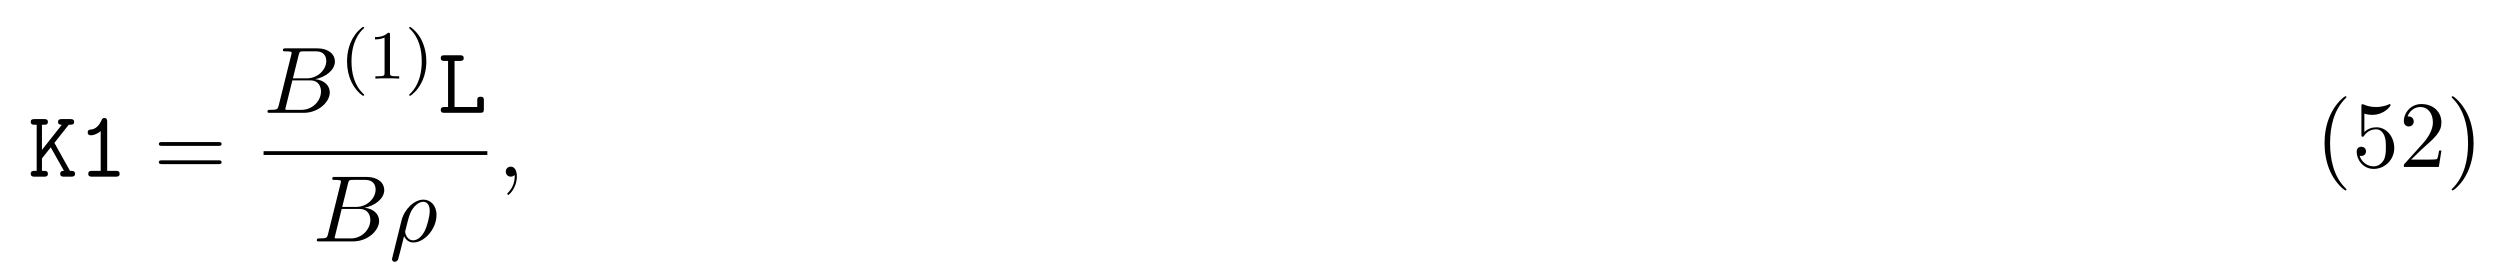
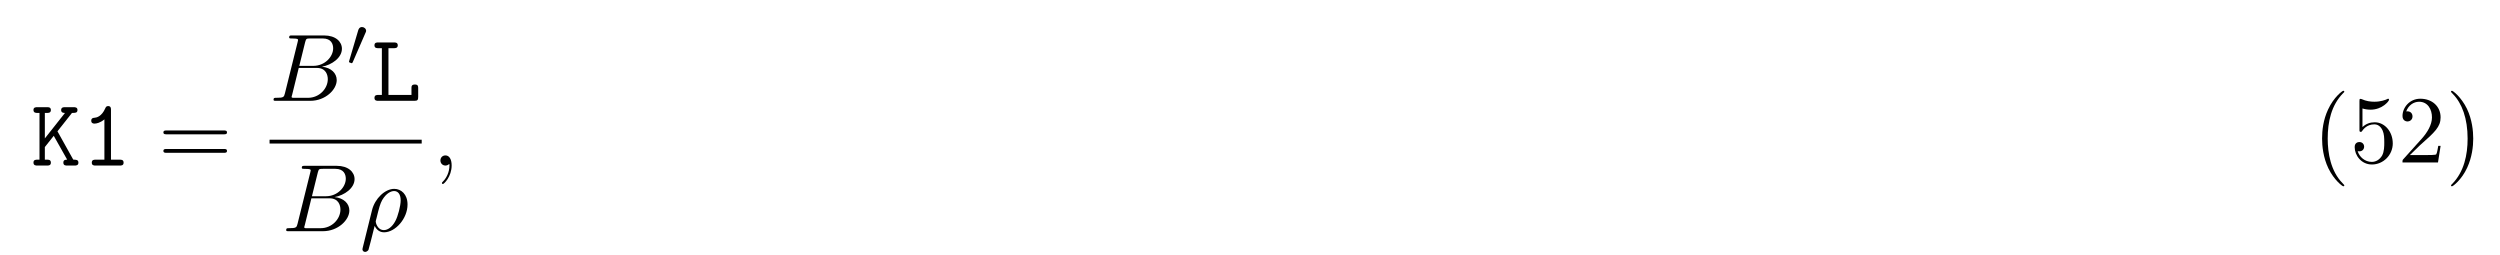
- <svg xmlns="http://www.w3.org/2000/svg" xmlns:xlink="http://www.w3.org/1999/xlink" height="31pt" viewBox="0 0 289 31" width="289pt">
+ <svg xmlns="http://www.w3.org/2000/svg" xmlns:xlink="http://www.w3.org/1999/xlink" height="29pt" viewBox="0 0 285 29" width="285pt">
  <symbol id="a" overflow="visible">
    <path d="m3.016-3.906 1.656-2.094c.391 0 .625 0 .625-.344 0-.312-.297-.312-.453-.312h-.969c-.156 0-.438 0-.438.328s.297.328.438.328l-2.297 2.906v-2.906h.25c.156 0 .438 0 .438-.328s-.266-.328-.438-.328h-1.094c-.172 0-.453 0-.453.312 0 .344.281.344.453.344h.234v5.328h-.234c-.172 0-.453 0-.453.328 0 .344.281.344.453.344h1.094c.156 0 .438 0 .438-.328 0-.344-.266-.344-.438-.344h-.25v-1.438l1.016-1.281 1.531 2.719c-.156 0-.438 0-.438.328 0 .344.266.344.453.344h.812c.156 0 .453 0 .453-.328 0-.344-.266-.344-.578-.344-.016-.031-.062-.109-.078-.125zm0 0" />
  </symbol>
  <symbol id="b" overflow="visible">
    <path d="m3.391-6.344c0-.172 0-.438-.328-.438-.203 0-.266.125-.328.266-.406.922-.984 1.047-1.188 1.062-.172.016-.406.031-.406.344 0 .266.203.328.359.328.219 0 .656-.078 1.141-.484v4.594h-1c-.172 0-.438 0-.438.344 0 .328.281.328.438.328h2.75c.156 0 .438 0 .438-.328 0-.344-.266-.344-.438-.344h-1zm0 0" />
  </symbol>
  <symbol id="c" overflow="visible">
    <path d="m1.938-6h.609c.156 0 .453 0 .453-.328s-.281-.328-.453-.328h-1.766c-.172 0-.438 0-.438.328s.281.328.438.328h.406v5.328h-.406c-.172 0-.438 0-.438.344 0 .328.281.328.438.328h4.109c.359 0 .438-.094.438-.453v-.969c0-.219 0-.438-.375-.438-.391 0-.391.219-.391.438v.75h-2.625zm0 0" />
  </symbol>
  <symbol id="d" overflow="visible">
    <path d="m7.5-3.562c.156 0 .359 0 .359-.219s-.203-.219-.359-.219h-6.531c-.156 0-.359 0-.359.219s.203.219.375.219zm0 2.109c.156 0 .359 0 .359-.219s-.203-.219-.359-.219h-6.516c-.172 0-.375 0-.375.219s.203.219.359.219zm0 0" />
  </symbol>
  <symbol id="e" overflow="visible">
    <path d="m3.609 2.625c0-.047 0-.062-.188-.25-1.359-1.375-1.703-3.438-1.703-5.094 0-1.906.406-3.797 1.75-5.172.141-.125.141-.141.141-.188 0-.062-.047-.094-.109-.094-.109 0-1.094.734-1.734 2.125-.562 1.188-.688 2.406-.688 3.328 0 .844.125 2.156.719 3.391.656 1.344 1.594 2.047 1.703 2.047.062 0 .109-.031.109-.094zm0 0" />
  </symbol>
  <symbol id="f" overflow="visible">
    <path d="m4.891-2.188c0-1.297-.891-2.391-2.062-2.391-.531 0-1 .172-1.391.547v-2.125c.219.078.578.141.922.141 1.344 0 2.109-.984 2.109-1.125 0-.062-.031-.125-.109-.125 0 0-.031 0-.078.031-.219.109-.766.312-1.484.312-.438 0-.938-.062-1.453-.297-.094-.031-.109-.031-.141-.031-.109 0-.109.078-.109.266v3.219c0 .203 0 .281.156.281.078 0 .109-.031.141-.094.125-.172.531-.766 1.406-.766.578 0 .844.5.938.703.172.406.188.828.188 1.375 0 .375 0 1.031-.25 1.484-.266.438-.672.719-1.172.719-.797 0-1.422-.578-1.609-1.219.031 0 .062.016.188.016.359 0 .547-.266.547-.531s-.188-.531-.547-.531c-.156 0-.531.078-.531.578 0 .938.75 1.984 1.969 1.984 1.266 0 2.375-1.047 2.375-2.422zm0 0" />
  </symbol>
  <symbol id="g" overflow="visible">
    <path d="m1.391-.844 1.156-1.125c1.703-1.5 2.344-2.094 2.344-3.172 0-1.25-.969-2.125-2.312-2.125-1.219 0-2.031 1-2.031 1.969 0 .625.547.625.578.625.188 0 .562-.141.562-.578 0-.297-.188-.578-.578-.578-.078 0-.109 0-.141.016.25-.703.844-1.109 1.469-1.109 1 0 1.469.875 1.469 1.781 0 .859-.547 1.734-1.141 2.406l-2.094 2.328c-.125.125-.125.141-.125.406h4.047l.297-1.891h-.266c-.062.312-.125.797-.234.969-.078.078-.797.078-1.047.078zm0 0" />
  </symbol>
  <symbol id="h" overflow="visible">
    <path d="m3.156-2.719c0-.859-.125-2.172-.719-3.406-.656-1.344-1.594-2.047-1.703-2.047-.062 0-.109.031-.109.094 0 .047 0 .062.203.266 1.062 1.078 1.688 2.812 1.688 5.094 0 1.859-.406 3.781-1.75 5.156-.141.125-.141.141-.141.188 0 .062.047.094.109.094.109 0 1.094-.734 1.734-2.125.547-1.188.688-2.406.688-3.312zm0 0" />
  </symbol>
  <symbol id="i" overflow="visible">
    <path d="m1.75-.844c-.109.422-.141.5-1 .5-.188 0-.297 0-.297.219 0 .125.109.125.297.125h3.891c1.734 0 3.016-1.281 3.016-2.359 0-.781-.625-1.422-1.688-1.531 1.125-.203 2.281-1.016 2.281-2.047 0-.812-.719-1.516-2.031-1.516h-3.672c-.203 0-.312 0-.312.219 0 .125.094.125.312.125.016 0 .219 0 .406.016.203.031.297.031.297.172 0 .047-.016.078-.047.219zm1.641-3.141.672-2.719c.109-.375.125-.406.594-.406h1.406c.969 0 1.188.641 1.188 1.125 0 .953-.938 2-2.266 2zm-.484 3.641c-.156 0-.188 0-.25 0-.109-.016-.141-.031-.141-.109 0-.031 0-.062.062-.25l.75-3.047h2.062c1.047 0 1.25.812 1.25 1.281 0 1.078-.969 2.125-2.25 2.125zm0 0" />
  </symbol>
  <symbol id="j" overflow="visible">
    <path d="m.359 1.891c-.031.125-.031.156-.031.172 0 .156.125.297.297.297.234 0 .375-.203.391-.234.047-.094.406-1.562.703-2.734.219.438.562.734 1.078.734 1.266 0 2.672-1.547 2.672-3.172 0-1.156-.719-1.781-1.516-1.781-1.047 0-2.203 1.094-2.531 2.422zm2.422-2.016c-.766 0-.938-.875-.938-.969 0-.047.047-.266.094-.406.297-1.219.406-1.609.641-2.047.469-.797 1.016-1.031 1.359-1.031.406 0 .75.312.75 1.062 0 .609-.312 1.828-.609 2.359-.359.688-.875 1.031-1.297 1.031zm0 0" />
  </symbol>
  <symbol id="k" overflow="visible">
    <path d="m2.219-.016c0-.719-.281-1.141-.703-1.141-.359 0-.578.266-.578.578 0 .297.219.578.578.578.125 0 .266-.047.375-.141.047-.016.047-.031.062-.031s.016.016.016.156c0 .812-.375 1.469-.734 1.828-.125.125-.125.141-.125.172 0 .078.062.125.109.125.125 0 1-.844 1-2.125zm0 0" />
  </symbol>
  <symbol id="l" overflow="visible">
-     <path d="m2.656 1.984c.062 0 .156 0 .156-.094 0-.031 0-.031-.109-.141-1.094-1.031-1.359-2.5-1.359-3.734 0-2.297.938-3.375 1.344-3.75.125-.094.125-.109.125-.141 0-.047-.031-.094-.109-.094-.125 0-.531.406-.594.469-1.062 1.125-1.281 2.547-1.281 3.516 0 1.781.734 3.219 1.828 3.969zm0 0" />
-   </symbol>
-   <symbol id="m" overflow="visible">
-     <path d="m2.5-5.078c0-.219-.016-.219-.234-.219-.328.312-.75.5-1.5.5v.266c.219 0 .641 0 1.109-.203v4.078c0 .297-.031.391-.781.391h-.281v.266c.328-.031 1.016-.031 1.375-.031s1.047 0 1.375.031v-.266h-.281c-.75 0-.781-.094-.781-.391zm0 0" />
-   </symbol>
-   <symbol id="n" overflow="visible">
-     <path d="m2.469-1.984c0-.766-.141-1.672-.625-2.609-.391-.734-1.125-1.375-1.266-1.375-.078 0-.094.047-.094.094 0 .031 0 .047.094.141 1.109 1.062 1.359 2.516 1.359 3.75 0 2.281-.938 3.359-1.344 3.734-.109.094-.109.109-.109.141 0 .047.016.094.094.094.125 0 .531-.406.594-.469 1.062-1.125 1.297-2.547 1.297-3.5zm0 0" />
+     <path d="m2.109-3.781c.047-.094.078-.156.078-.234 0-.266-.25-.438-.469-.438-.312 0-.406.281-.438.391l-1.016 3.438c-.031.094-.031.109-.031.125 0 .062.047.078.125.109.156.062.172.062.188.062s.062 0 .125-.141zm0 0" />
  </symbol>
  <g>
-     <use x="3.272" xlink:href="#a" y="20.423" />
-     <use x="8.999" xlink:href="#b" y="20.423" />
+     <use x="3.534" xlink:href="#a" y="18.874" />
+     <use x="9.261" xlink:href="#b" y="18.874" />
  </g>
-   <use x="17.756" xlink:href="#d" y="20.423" />
-   <use x="30.467" xlink:href="#i" y="13.043" />
+   <use x="18.018" xlink:href="#d" y="18.874" />
+   <use x="30.729" xlink:href="#i" y="11.494" />
+   <use x="39.551" xlink:href="#l" y="7.535" />
+   <use x="42.346" xlink:href="#c" y="11.494" />
+   <path d="m.001.001h17.344" fill="none" stroke="#000" stroke-miterlimit="10" stroke-width=".436" transform="matrix(1 0 0 -1 30.729 16.146)" />
+   <use x="32.17" xlink:href="#i" y="26.357" />
+   <use x="40.99" xlink:href="#j" y="26.357" />
+   <use x="49.269" xlink:href="#k" y="18.874" />
  <g>
-     <use x="39.289" xlink:href="#l" y="9.084" />
-     <use x="42.582" xlink:href="#m" y="9.084" />
-     <use x="46.817" xlink:href="#n" y="9.084" />
-   </g>
-   <use x="50.608" xlink:href="#c" y="13.043" />
-   <path d="m.002.001h25.867" fill="none" stroke="#000" stroke-miterlimit="10" stroke-width=".436" transform="matrix(1 0 0 -1 30.467 17.696)" />
-   <use x="36.17" xlink:href="#i" y="27.906" />
-   <use x="44.99" xlink:href="#j" y="27.906" />
-   <use x="57.531" xlink:href="#k" y="20.423" />
-   <g>
-     <use x="267.64" xlink:href="#e" y="19.294" />
-     <use x="271.883" xlink:href="#f" y="19.294" />
-     <use x="277.337" xlink:href="#g" y="19.294" />
-     <use x="282.792" xlink:href="#h" y="19.294" />
+     <use x="263.64" xlink:href="#e" y="18.52" />
+     <use x="267.883" xlink:href="#f" y="18.52" />
+     <use x="273.337" xlink:href="#g" y="18.52" />
+     <use x="278.792" xlink:href="#h" y="18.52" />
  </g>
</svg>
